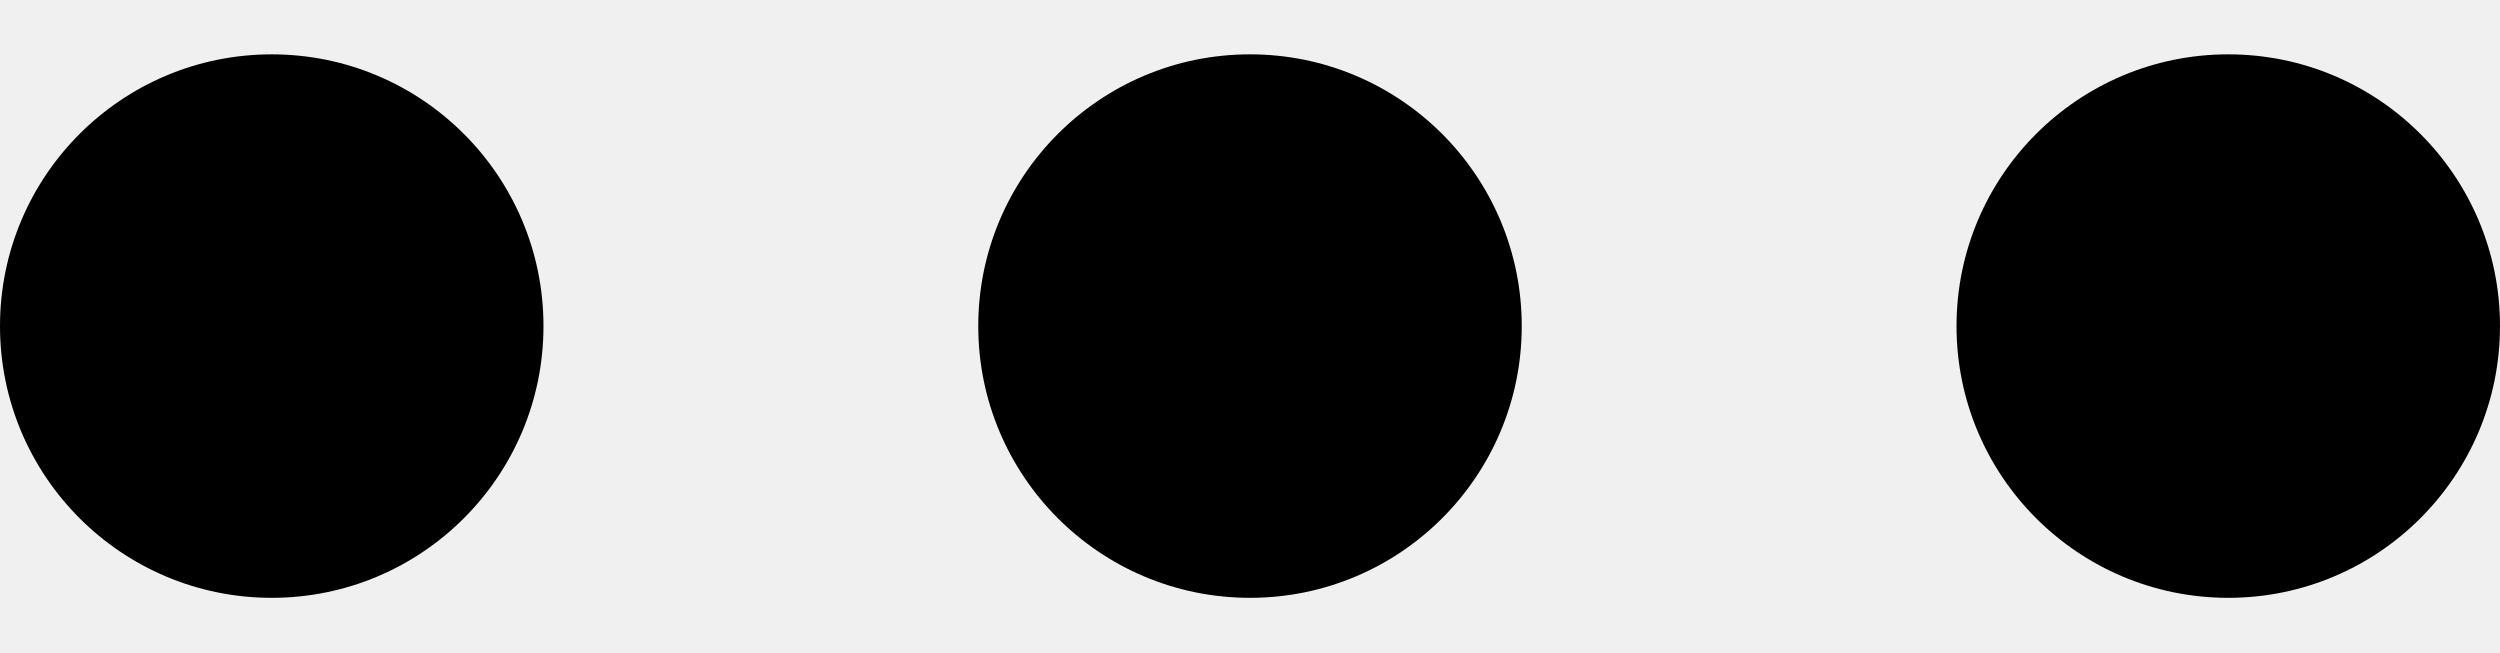
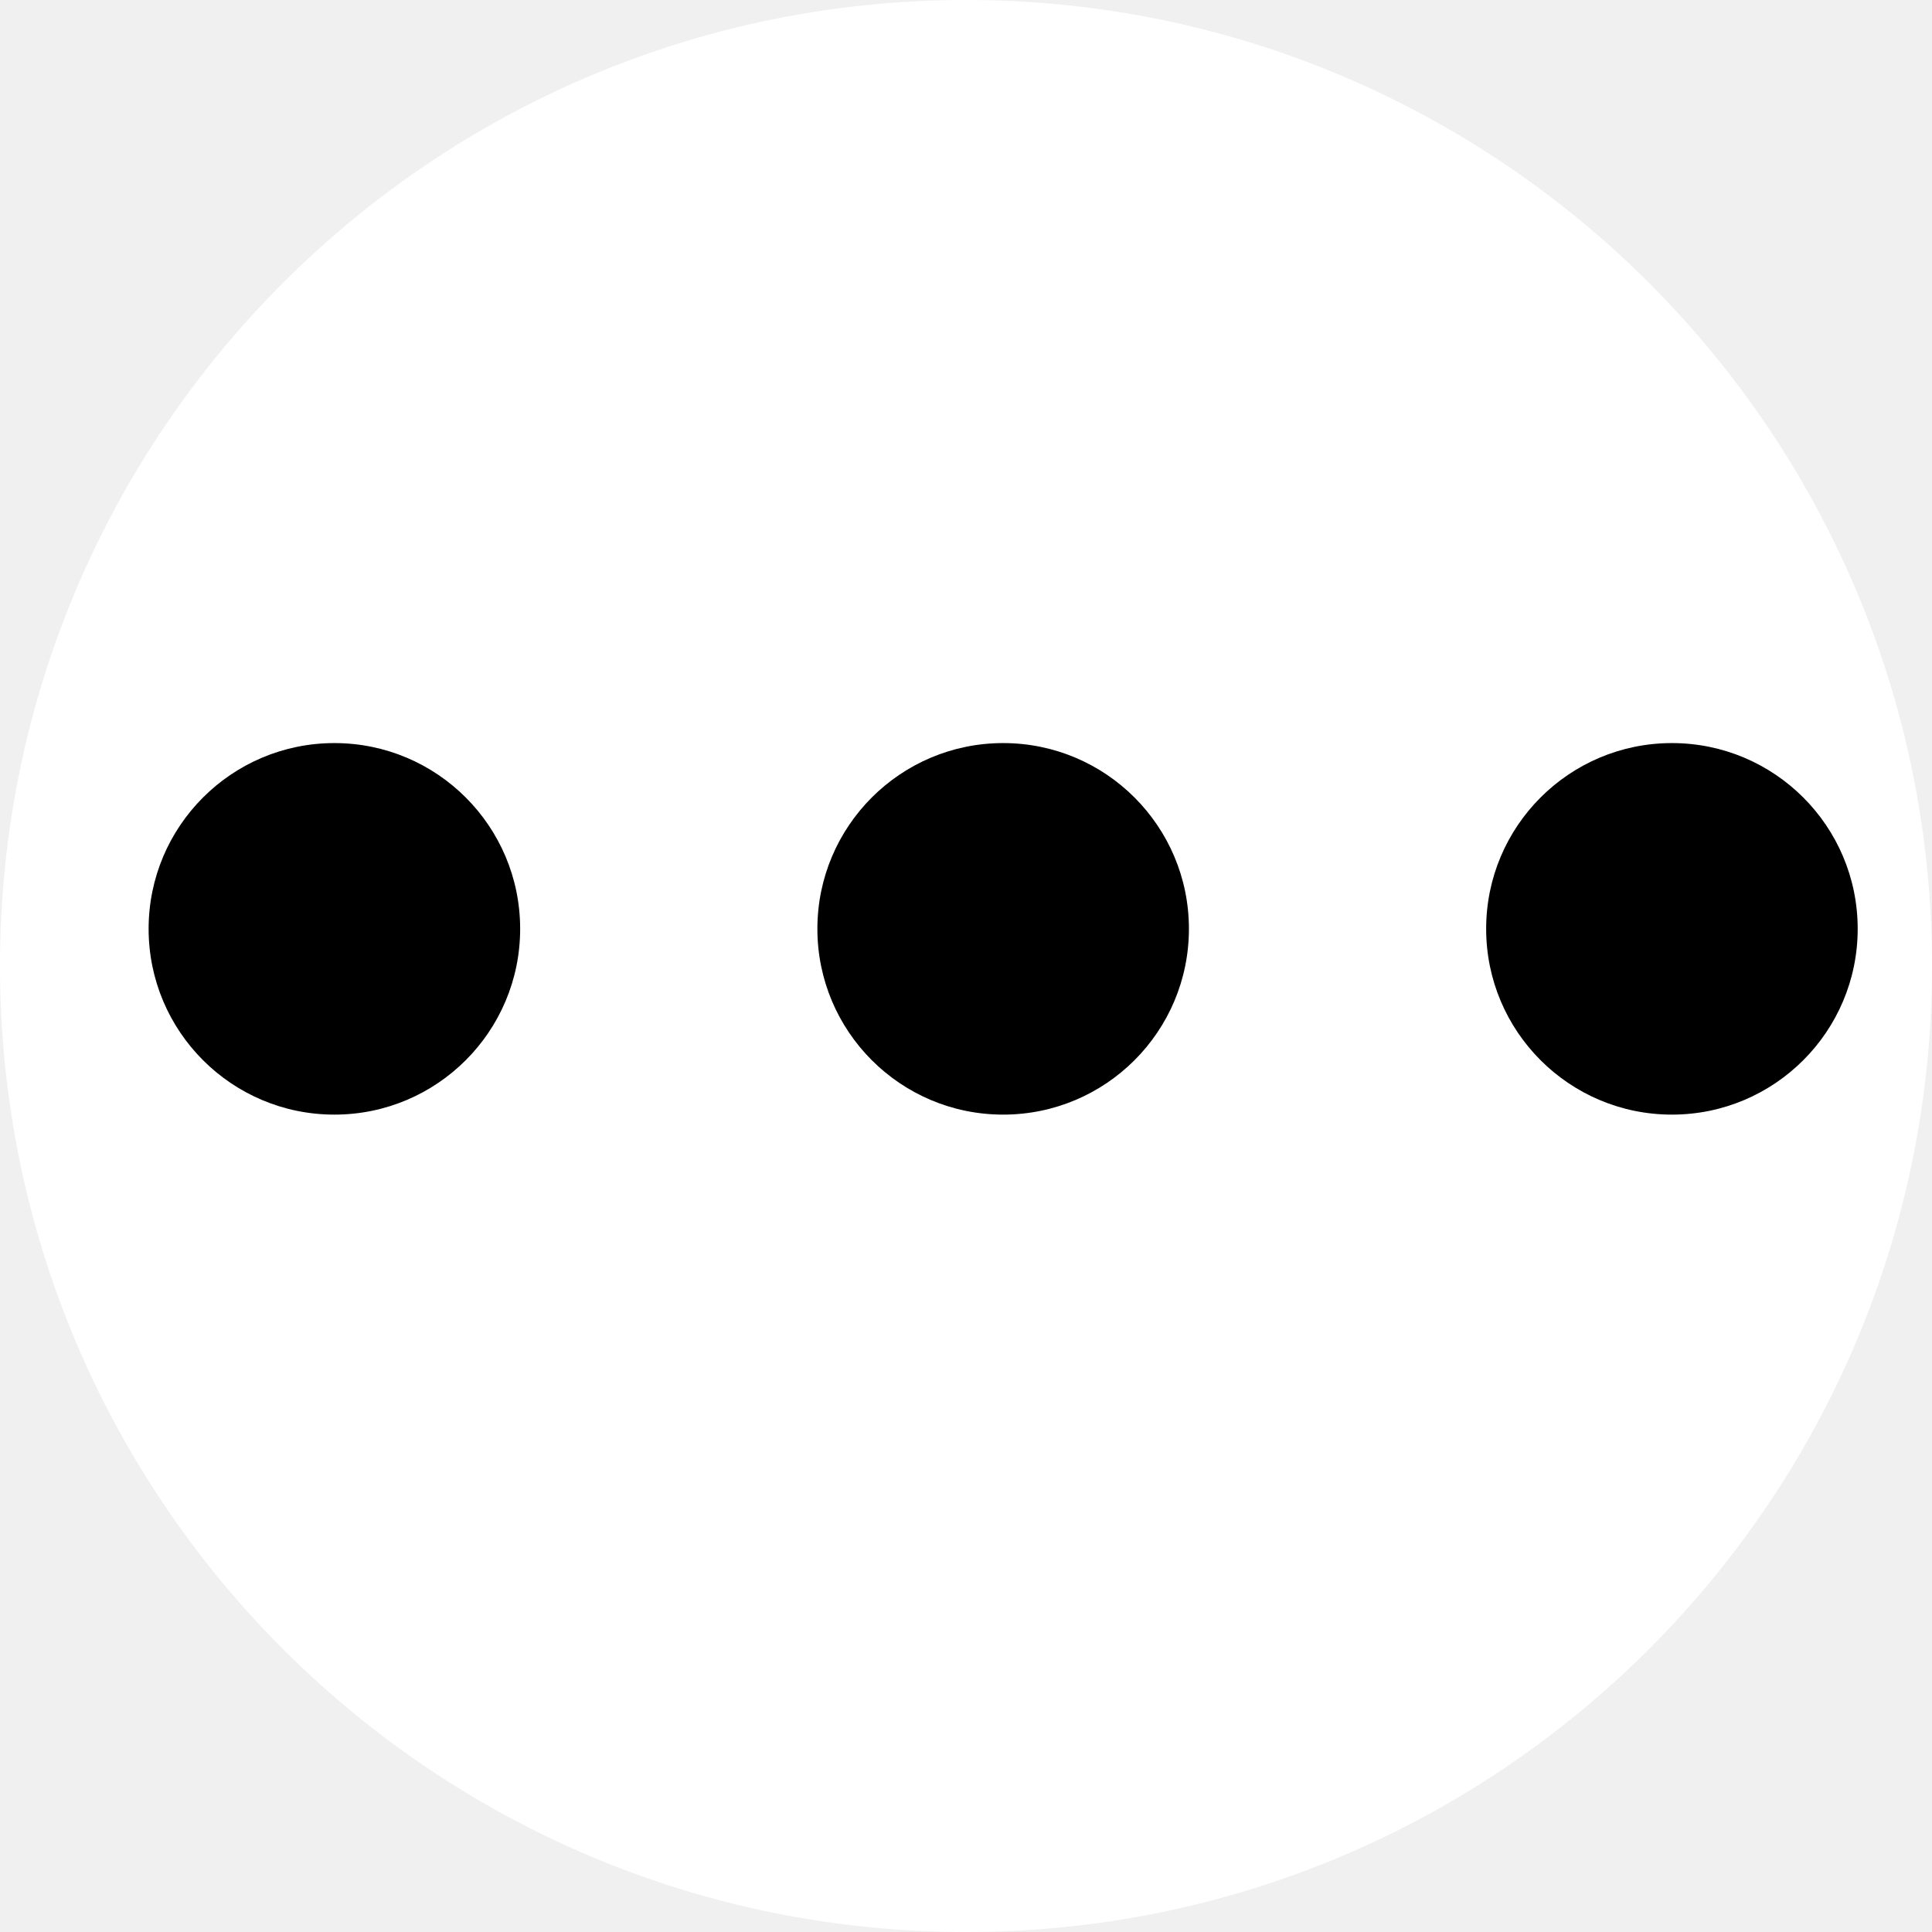
- <svg xmlns="http://www.w3.org/2000/svg" width="23" height="6" viewBox="0 0 23 6" fill="none">
-   <circle cx="2.5" cy="3" r="2.5" fill="black" />
-   <circle cx="11.5" cy="3" r="2.5" fill="black" />
-   <circle cx="20.5" cy="3" r="2.5" fill="black" />
+ <svg xmlns="http://www.w3.org/2000/svg" width="26" height="26" viewBox="0 0 26 26" fill="none">
+   <rect width="26" height="26" rx="13" fill="white" />
+   <circle cx="4.5" cy="12.5" r="2.5" fill="black" />
+   <circle cx="13.5" cy="12.5" r="2.5" fill="black" />
+   <circle cx="22.5" cy="12.5" r="2.5" fill="black" />
</svg>
